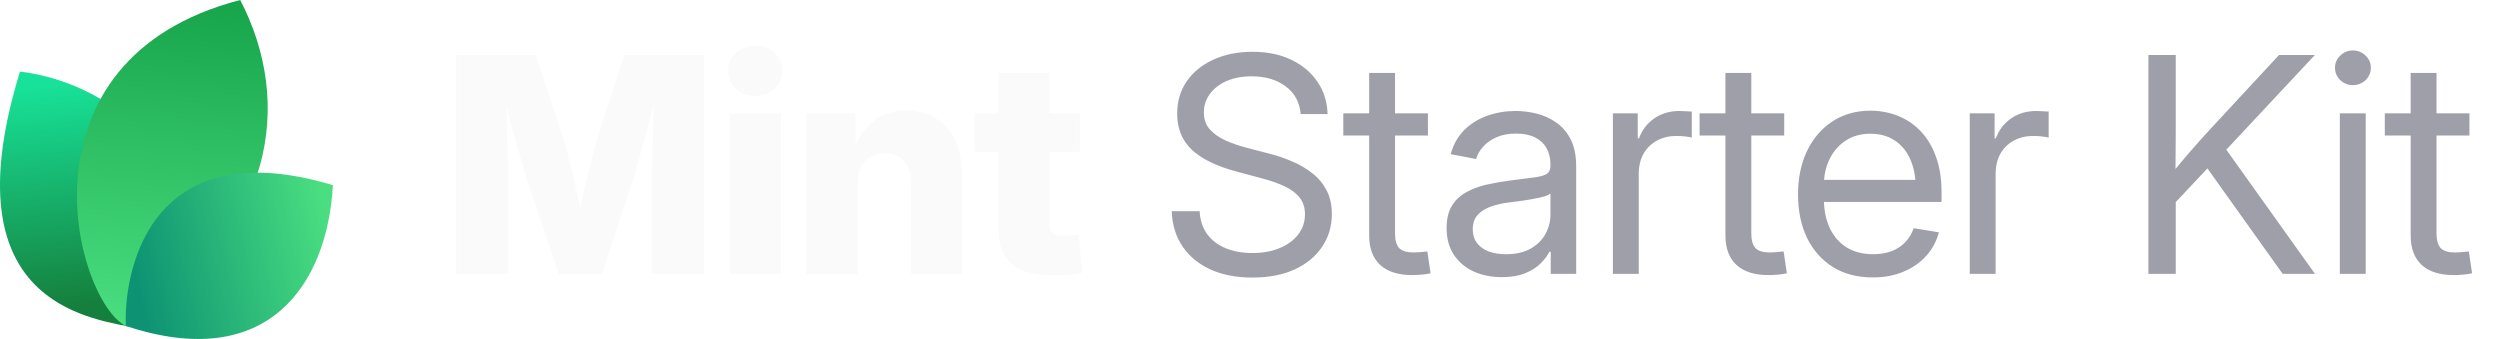
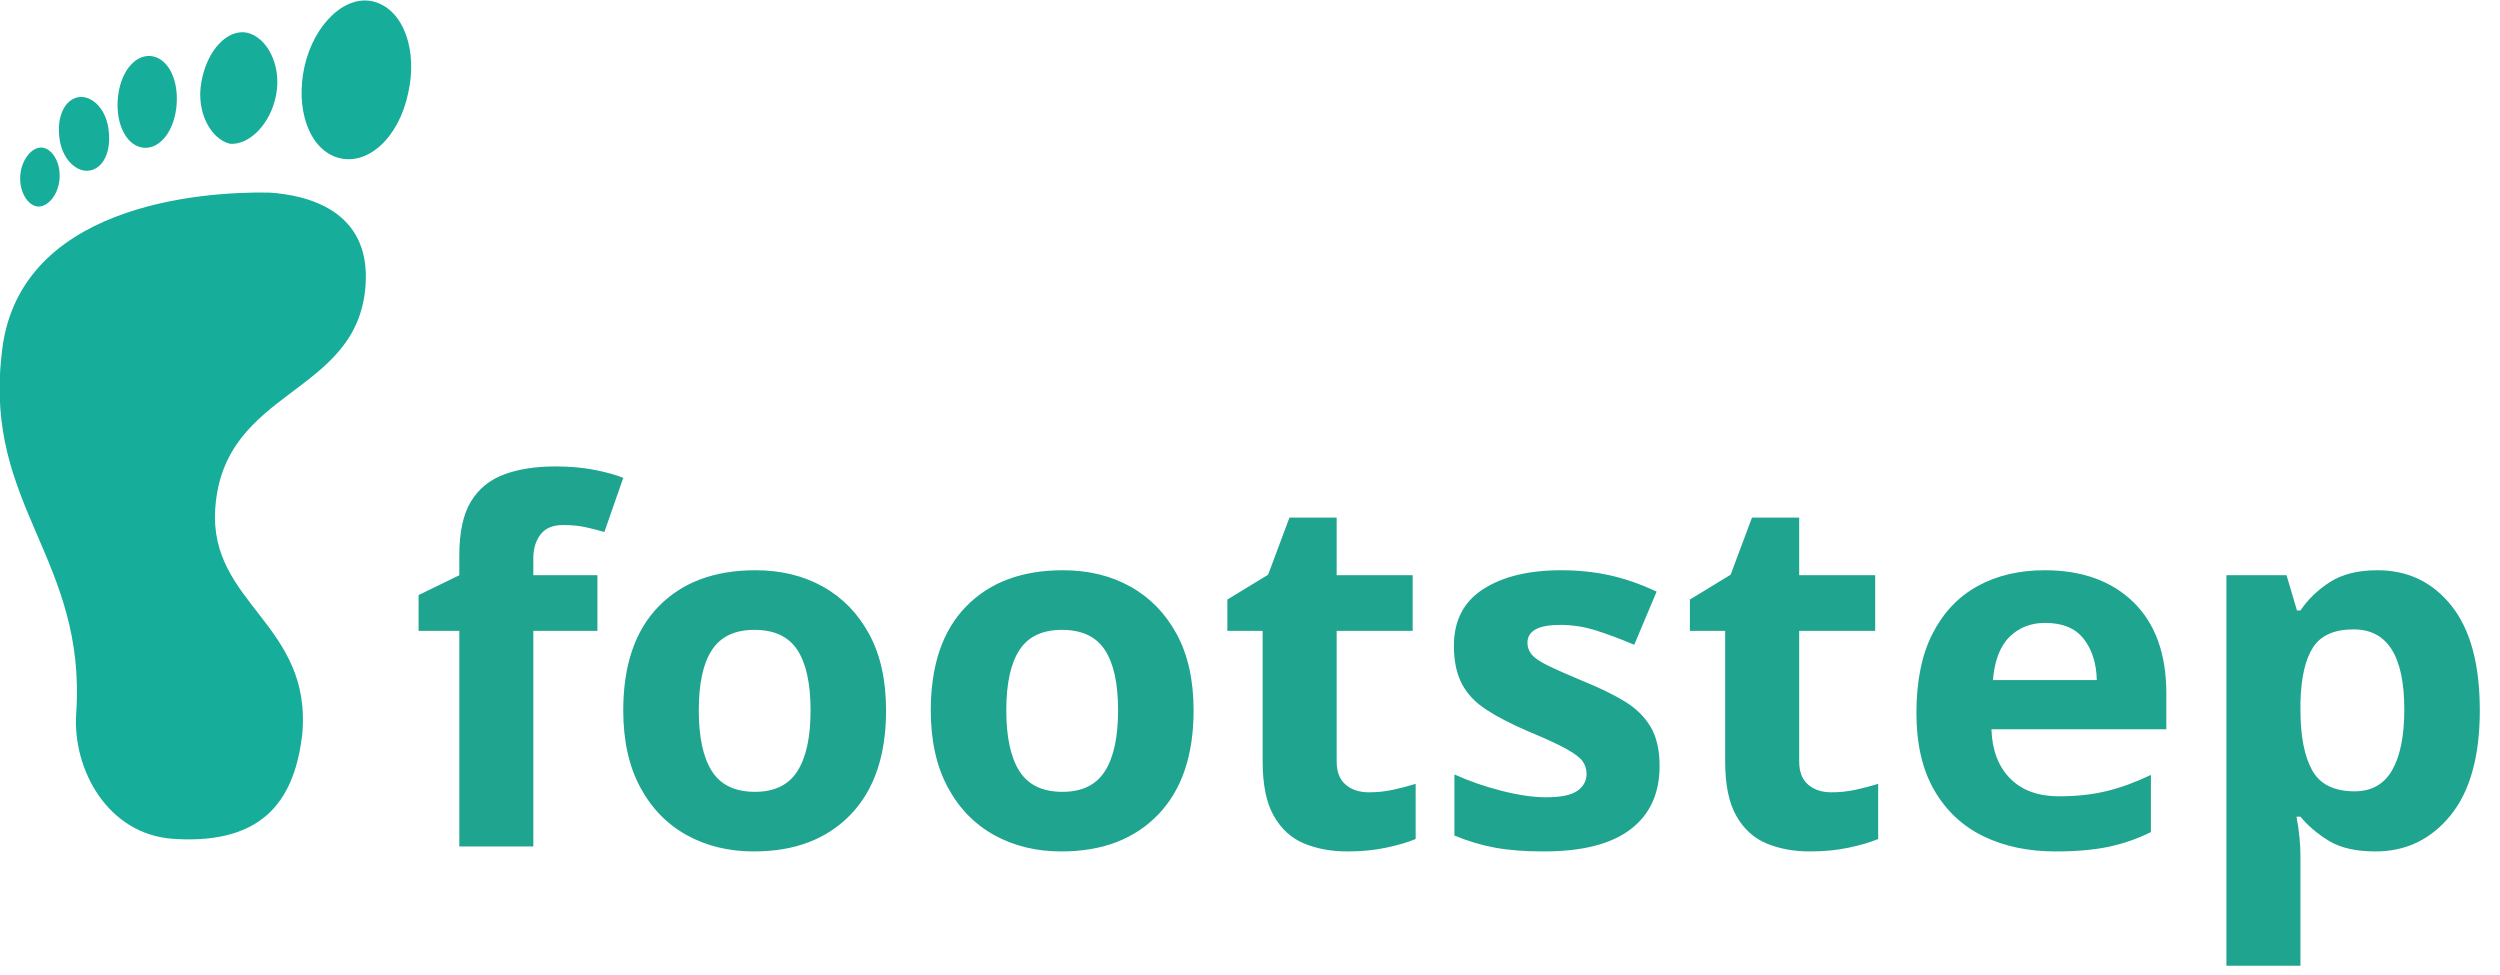
- <svg xmlns="http://www.w3.org/2000/svg" width="177" height="24" viewBox="0 0 177 24" fill="none">
-   <path d="M9.061 23.108C5.268 22.377 -3.391 20.627 1.417 5.064C9.634 6.099 16.973 14.064 9.061 23.108Z" fill="url(#paint0_linear_17557_2145)" />
-   <path d="M8.919 23.094C5.276 21.222 0.784 4.209 17.007 0C20.757 7.193 19.621 16.545 8.919 23.094Z" fill="url(#paint1_linear_17557_2145)" />
-   <path d="M8.914 23.079C8.735 19.882 10.159 9.085 23.57 13.111C23.181 20.123 18.984 26.418 8.914 23.079Z" fill="url(#paint2_linear_17557_2145)" />
-   <path d="M32.301 19.392V3.894H37.938L39.925 9.948C40.036 10.315 40.164 10.787 40.31 11.362C40.462 11.938 40.611 12.552 40.757 13.204C40.91 13.855 41.048 14.483 41.173 15.086C41.305 15.682 41.412 16.192 41.495 16.615H40.695C40.771 16.192 40.871 15.682 40.996 15.086C41.128 14.49 41.267 13.866 41.412 13.214C41.565 12.562 41.714 11.948 41.86 11.373C42.005 10.79 42.133 10.315 42.244 9.948L44.2 3.894H49.848V19.392H46.166V12.704C46.166 12.357 46.173 11.917 46.187 11.383C46.2 10.849 46.214 10.27 46.228 9.646C46.249 9.022 46.266 8.391 46.28 7.753C46.301 7.115 46.311 6.519 46.311 5.964H46.623C46.485 6.561 46.332 7.181 46.166 7.826C45.999 8.471 45.833 9.102 45.666 9.719C45.507 10.336 45.351 10.901 45.198 11.414C45.053 11.928 44.928 12.357 44.824 12.704L42.608 19.392H39.561L37.314 12.704C37.203 12.357 37.072 11.928 36.919 11.414C36.773 10.901 36.614 10.34 36.441 9.729C36.274 9.112 36.104 8.481 35.931 7.836C35.764 7.192 35.608 6.567 35.463 5.964H35.827C35.834 6.512 35.844 7.105 35.858 7.743C35.872 8.374 35.886 9.005 35.9 9.636C35.92 10.26 35.938 10.839 35.952 11.373C35.965 11.907 35.972 12.351 35.972 12.704V19.392H32.301ZM51.668 19.392V8.024H55.288V19.392H51.668ZM53.468 6.786C52.927 6.786 52.473 6.616 52.105 6.276C51.738 5.93 51.554 5.507 51.554 5.007C51.554 4.508 51.738 4.088 52.105 3.749C52.473 3.409 52.927 3.239 53.468 3.239C54.009 3.239 54.463 3.409 54.83 3.749C55.198 4.082 55.382 4.501 55.382 5.007C55.382 5.507 55.198 5.93 54.83 6.276C54.463 6.616 54.009 6.786 53.468 6.786ZM60.708 13.027V19.392H57.088V8.024H60.551L60.593 10.967H60.281C60.593 10.024 61.061 9.268 61.685 8.7C62.309 8.124 63.138 7.836 64.171 7.836C64.975 7.836 65.672 8.017 66.262 8.377C66.851 8.731 67.302 9.234 67.614 9.885C67.933 10.537 68.092 11.307 68.092 12.194V19.392H64.483V12.912C64.483 12.26 64.32 11.754 63.994 11.394C63.675 11.033 63.221 10.853 62.632 10.853C62.25 10.853 61.914 10.936 61.623 11.102C61.332 11.269 61.106 11.515 60.947 11.841C60.787 12.16 60.708 12.555 60.708 13.027ZM76.456 8.024V10.749H69.008V8.024H76.456ZM70.683 5.163H74.292V15.783C74.292 16.102 74.361 16.334 74.5 16.48C74.646 16.625 74.899 16.698 75.259 16.698C75.405 16.698 75.596 16.688 75.831 16.667C76.074 16.646 76.251 16.629 76.362 16.615L76.632 19.309C76.313 19.378 75.963 19.427 75.582 19.455C75.207 19.482 74.836 19.496 74.469 19.496C73.2 19.496 72.25 19.222 71.619 18.674C70.995 18.127 70.683 17.308 70.683 16.22V5.163Z" fill="#FAFAFA" />
-   <path d="M88.667 19.652C87.523 19.652 86.528 19.458 85.682 19.07C84.843 18.681 84.188 18.137 83.716 17.437C83.245 16.736 82.992 15.908 82.957 14.951H84.933C84.968 15.596 85.148 16.14 85.474 16.584C85.8 17.021 86.24 17.354 86.795 17.582C87.35 17.804 87.974 17.915 88.667 17.915C89.388 17.915 90.026 17.801 90.581 17.572C91.143 17.343 91.583 17.024 91.902 16.615C92.228 16.199 92.391 15.717 92.391 15.169C92.391 14.698 92.266 14.306 92.017 13.994C91.767 13.675 91.413 13.408 90.956 13.193C90.498 12.978 89.954 12.787 89.323 12.621L87.502 12.132C86.123 11.765 85.082 11.255 84.382 10.603C83.689 9.944 83.342 9.095 83.342 8.055C83.342 7.174 83.571 6.404 84.028 5.746C84.486 5.087 85.117 4.577 85.921 4.217C86.726 3.849 87.645 3.666 88.678 3.666C89.718 3.666 90.63 3.853 91.413 4.227C92.204 4.602 92.824 5.122 93.275 5.787C93.726 6.446 93.965 7.209 93.993 8.076H92.089C92.013 7.23 91.656 6.574 91.018 6.11C90.387 5.638 89.586 5.403 88.615 5.403C87.95 5.403 87.36 5.513 86.847 5.735C86.341 5.957 85.946 6.262 85.661 6.651C85.377 7.032 85.235 7.469 85.235 7.961C85.235 8.447 85.377 8.849 85.661 9.168C85.946 9.48 86.317 9.74 86.774 9.948C87.232 10.149 87.724 10.319 88.251 10.457L89.884 10.884C90.439 11.023 90.977 11.206 91.496 11.435C92.023 11.657 92.495 11.934 92.911 12.267C93.334 12.593 93.67 12.995 93.92 13.474C94.17 13.945 94.294 14.504 94.294 15.149C94.294 16.015 94.066 16.788 93.608 17.468C93.157 18.148 92.512 18.681 91.673 19.07C90.834 19.458 89.832 19.652 88.667 19.652ZM101.097 8.024V9.594H95.106V8.024H101.097ZM96.937 5.163H98.767V16.521C98.767 17 98.865 17.347 99.059 17.562C99.26 17.77 99.6 17.874 100.078 17.874C100.21 17.874 100.366 17.867 100.546 17.853C100.733 17.832 100.903 17.815 101.056 17.801L101.285 19.351C101.097 19.392 100.886 19.423 100.65 19.444C100.414 19.465 100.189 19.475 99.974 19.475C98.996 19.475 98.244 19.236 97.717 18.758C97.197 18.272 96.937 17.579 96.937 16.677V5.163ZM106.33 19.621C105.595 19.621 104.932 19.489 104.343 19.226C103.754 18.955 103.285 18.564 102.939 18.05C102.592 17.53 102.419 16.896 102.419 16.147C102.419 15.495 102.547 14.965 102.804 14.556C103.06 14.146 103.403 13.828 103.833 13.599C104.263 13.363 104.742 13.186 105.269 13.068C105.796 12.95 106.333 12.857 106.881 12.787C107.574 12.69 108.132 12.617 108.555 12.569C108.978 12.52 109.287 12.441 109.481 12.33C109.675 12.212 109.772 12.014 109.772 11.737V11.654C109.772 11.203 109.679 10.815 109.492 10.489C109.311 10.163 109.041 9.91 108.68 9.729C108.32 9.549 107.872 9.459 107.338 9.459C106.805 9.459 106.34 9.546 105.945 9.719C105.556 9.892 105.241 10.118 104.998 10.395C104.755 10.665 104.593 10.953 104.509 11.258L102.71 10.915C102.897 10.222 103.22 9.65 103.677 9.199C104.135 8.748 104.679 8.412 105.31 8.19C105.941 7.968 106.607 7.857 107.307 7.857C107.8 7.857 108.295 7.92 108.795 8.044C109.301 8.169 109.765 8.381 110.188 8.679C110.611 8.97 110.951 9.369 111.208 9.875C111.464 10.374 111.593 11.005 111.593 11.768V19.392H109.793V17.822H109.7C109.568 18.085 109.363 18.359 109.086 18.643C108.809 18.921 108.444 19.153 107.994 19.34C107.543 19.527 106.988 19.621 106.33 19.621ZM106.621 17.998C107.321 17.998 107.904 17.867 108.368 17.603C108.84 17.333 109.19 16.986 109.419 16.563C109.654 16.133 109.772 15.682 109.772 15.211V13.692C109.703 13.769 109.554 13.841 109.325 13.911C109.096 13.973 108.829 14.032 108.524 14.088C108.226 14.143 107.921 14.192 107.609 14.233C107.304 14.275 107.033 14.309 106.798 14.337C106.354 14.393 105.938 14.49 105.549 14.628C105.168 14.76 104.86 14.954 104.624 15.211C104.388 15.467 104.27 15.811 104.27 16.241C104.27 16.615 104.367 16.934 104.561 17.198C104.762 17.461 105.04 17.662 105.393 17.801C105.747 17.933 106.156 17.998 106.621 17.998ZM114.193 19.392V8.024H115.951V9.792H116.045C116.253 9.209 116.61 8.741 117.116 8.388C117.622 8.034 118.219 7.857 118.905 7.857C119.058 7.857 119.217 7.864 119.384 7.878C119.55 7.885 119.682 7.892 119.779 7.899V9.74C119.716 9.719 119.578 9.695 119.363 9.667C119.155 9.639 118.922 9.625 118.666 9.625C118.174 9.625 117.726 9.733 117.324 9.948C116.922 10.163 116.603 10.471 116.367 10.874C116.138 11.276 116.024 11.758 116.024 12.319V19.392H114.193ZM126.322 8.024V9.594H120.33V8.024H126.322ZM122.161 5.163H123.992V16.521C123.992 17 124.089 17.347 124.283 17.562C124.484 17.77 124.824 17.874 125.302 17.874C125.434 17.874 125.59 17.867 125.77 17.853C125.958 17.832 126.127 17.815 126.28 17.801L126.509 19.351C126.322 19.392 126.11 19.423 125.874 19.444C125.639 19.465 125.413 19.475 125.198 19.475C124.221 19.475 123.468 19.236 122.941 18.758C122.421 18.272 122.161 17.579 122.161 16.677V5.163ZM132.604 19.642C131.502 19.642 130.555 19.396 129.765 18.903C128.974 18.404 128.364 17.714 127.934 16.834C127.511 15.946 127.3 14.927 127.3 13.775C127.3 12.611 127.511 11.584 127.934 10.697C128.364 9.802 128.964 9.102 129.734 8.596C130.51 8.089 131.408 7.836 132.428 7.836C133.1 7.836 133.738 7.954 134.341 8.19C134.952 8.426 135.489 8.783 135.954 9.261C136.425 9.74 136.793 10.343 137.056 11.071C137.327 11.792 137.462 12.645 137.462 13.63V14.296H128.433V12.735H136.463L135.631 13.297C135.631 12.541 135.506 11.876 135.257 11.3C135.007 10.725 134.643 10.277 134.165 9.958C133.686 9.632 133.107 9.469 132.428 9.469C131.748 9.469 131.162 9.632 130.67 9.958C130.177 10.284 129.796 10.725 129.526 11.279C129.262 11.827 129.13 12.441 129.13 13.12V14.046C129.13 14.864 129.273 15.572 129.557 16.168C129.841 16.757 130.243 17.211 130.763 17.53C131.283 17.842 131.901 17.998 132.615 17.998C133.093 17.998 133.523 17.929 133.905 17.79C134.293 17.645 134.619 17.433 134.882 17.156C135.153 16.879 135.354 16.546 135.486 16.157L137.275 16.449C137.108 17.08 136.81 17.634 136.38 18.113C135.95 18.591 135.413 18.966 134.768 19.236C134.123 19.507 133.402 19.642 132.604 19.642ZM139.459 19.392V8.024H141.217V9.792H141.311C141.519 9.209 141.876 8.741 142.382 8.388C142.888 8.034 143.485 7.857 144.171 7.857C144.324 7.857 144.483 7.864 144.649 7.878C144.816 7.885 144.948 7.892 145.045 7.899V9.74C144.982 9.719 144.844 9.695 144.629 9.667C144.421 9.639 144.188 9.625 143.932 9.625C143.439 9.625 142.992 9.733 142.59 9.948C142.188 10.163 141.869 10.471 141.633 10.874C141.404 11.276 141.29 11.758 141.29 12.319V19.392H139.459ZM153.429 14.961V12.715C153.783 12.257 154.136 11.82 154.49 11.404C154.844 10.981 155.204 10.565 155.572 10.156C155.939 9.74 156.314 9.327 156.695 8.918L161.355 3.894H163.893L157.277 10.967H157.184L153.429 14.961ZM152.108 19.392V3.894H154.043V9.241L154.022 12.559L154.043 13.505V19.392H152.108ZM161.615 19.392L155.967 11.477L157.173 9.969L163.903 19.392H161.615ZM165.661 19.392V8.024H167.492V19.392H165.661ZM166.587 6.027C166.24 6.027 165.942 5.909 165.692 5.673C165.443 5.43 165.318 5.139 165.318 4.799C165.318 4.459 165.443 4.172 165.692 3.936C165.942 3.693 166.24 3.572 166.587 3.572C166.934 3.572 167.232 3.693 167.482 3.936C167.731 4.172 167.856 4.459 167.856 4.799C167.856 5.139 167.731 5.43 167.482 5.673C167.232 5.909 166.934 6.027 166.587 6.027ZM174.836 8.024V9.594H168.844V8.024H174.836ZM170.675 5.163H172.506V16.521C172.506 17 172.603 17.347 172.797 17.562C172.998 17.77 173.338 17.874 173.816 17.874C173.948 17.874 174.104 17.867 174.284 17.853C174.472 17.832 174.641 17.815 174.794 17.801L175.023 19.351C174.836 19.392 174.624 19.423 174.388 19.444C174.153 19.465 173.927 19.475 173.712 19.475C172.735 19.475 171.982 19.236 171.455 18.758C170.935 18.272 170.675 17.579 170.675 16.677V5.163Z" fill="#9F9FA9" />
-   <defs>
-     <linearGradient id="paint0_linear_17557_2145" x1="3.776" y1="5.916" x2="5.232" y2="21.559" gradientUnits="userSpaceOnUse">
-       <stop stop-color="#18E299" />
-       <stop offset="1" stop-color="#15803D" />
-     </linearGradient>
-     <linearGradient id="paint1_linear_17557_2145" x1="12.171" y1="-0.718" x2="10.19" y2="22.983" gradientUnits="userSpaceOnUse">
-       <stop stop-color="#16A34A" />
-       <stop offset="1" stop-color="#4ADE80" />
-     </linearGradient>
-     <linearGradient id="paint2_linear_17557_2145" x1="23.133" y1="15.353" x2="9.338" y2="18.52" gradientUnits="userSpaceOnUse">
-       <stop stop-color="#4ADE80" />
-       <stop offset="1" stop-color="#0D9373" />
-     </linearGradient>
-   </defs>
+ <svg xmlns="http://www.w3.org/2000/svg" width="1713" height="668" viewBox="0 0 1713 668">
+   <g id="Layer-1">
+     <path id="Path" fill="#eaf4eb" stroke="none" visibility="hidden" d="M 1883.884 1412.035 L -160.119 1412.035 L -160.119 -631.968 L 1883.884 -631.968 L 1883.884 1412.035 Z" />
+     <g id="Group">
+       <path id="path1" fill="#17ad9b" stroke="none" d="M 61.505 116.831 C 52.391 118.509 41.76 108.701 40.54 92.824 C 39.254 79.236 44.494 68.296 53.608 66.618 C 62.81 64.947 73.441 74.755 74.573 90.626 C 75.941 104.307 70.701 115.247 61.505 116.831 Z M 40.845 122.228 C 41.606 110.985 35.449 101.568 28.685 101.11 C 22.01 100.658 14.64 109.16 13.879 120.403 C 13.119 131.646 19.276 141.063 25.952 141.515 C 32.715 141.973 40.085 133.471 40.845 122.228 Z M 121.067 71.182 C 122.285 53.176 114.235 39.131 102.992 38.37 C 91.748 37.609 81.88 50.442 80.662 68.449 C 79.443 86.455 87.494 100.5 98.737 101.261 C 109.98 102.022 119.848 89.189 121.067 71.182 Z M 1.032 243.775 C -10.535 346.937 59.363 383.256 52.214 488.923 C 49.629 527.132 73.701 571.733 118.673 574.776 C 183.848 579.185 202.008 544.236 207.031 503.898 C 214.485 427.634 143.065 413.802 147.48 348.539 C 153.108 265.358 245.336 271.598 250.506 195.18 C 254.007 143.444 209.492 133.638 184.722 131.962 C 137.399 131.054 10.229 140.451 1.032 243.775 Z M 279.688 63.825 C 286.235 34.884 276.816 7.158 256.829 1.305 C 236.929 -4.541 215.118 16.572 208.659 45.519 C 202.207 74.378 211.619 102.192 231.519 108.039 C 251.506 113.891 273.075 95.055 279.688 63.825 Z M 189.286 64.503 C 192.936 44.455 182.912 25.688 169.539 22.489 C 156.249 19.384 141.658 34.192 137.941 56.529 C 134.29 76.577 144.315 95.344 157.688 98.543 C 171.127 99.453 185.723 84.557 189.286 64.503 Z" />
+       <text id="footstep" xml:space="preserve" x="280" y="580" font-family="Poppins" font-size="340.408" font-weight="600" fill="#1fa48f">footstep</text>
+     </g>
+   </g>
</svg>
